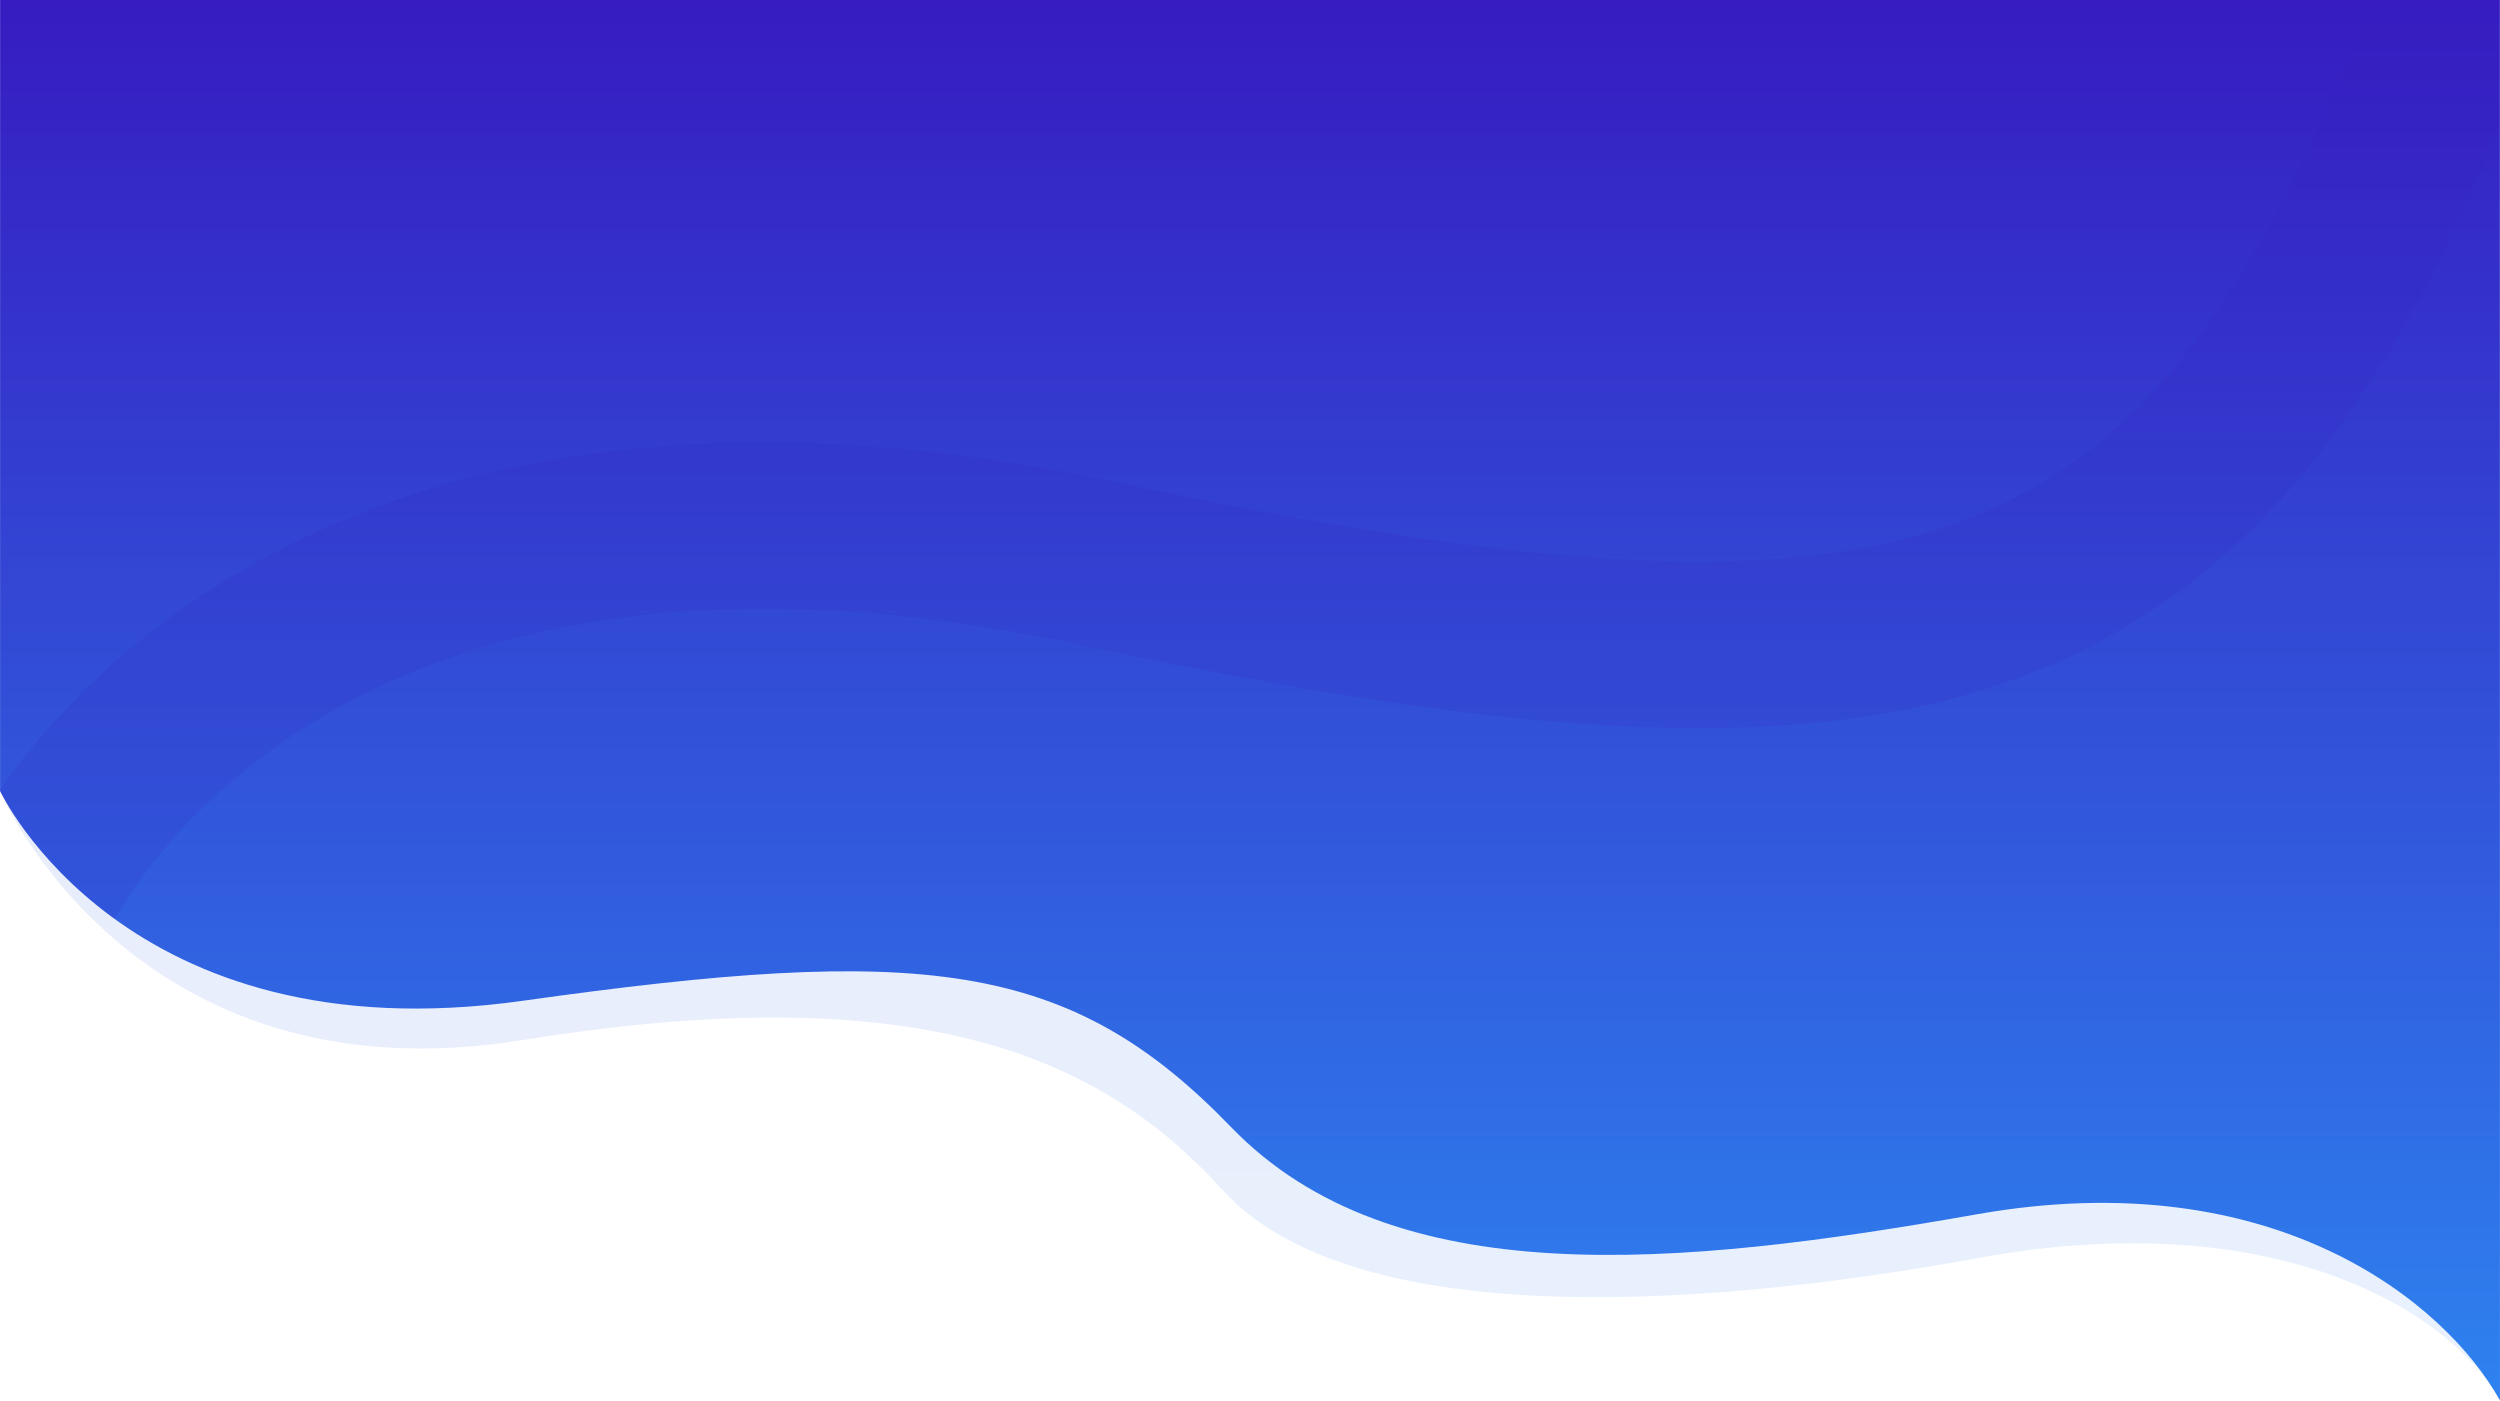
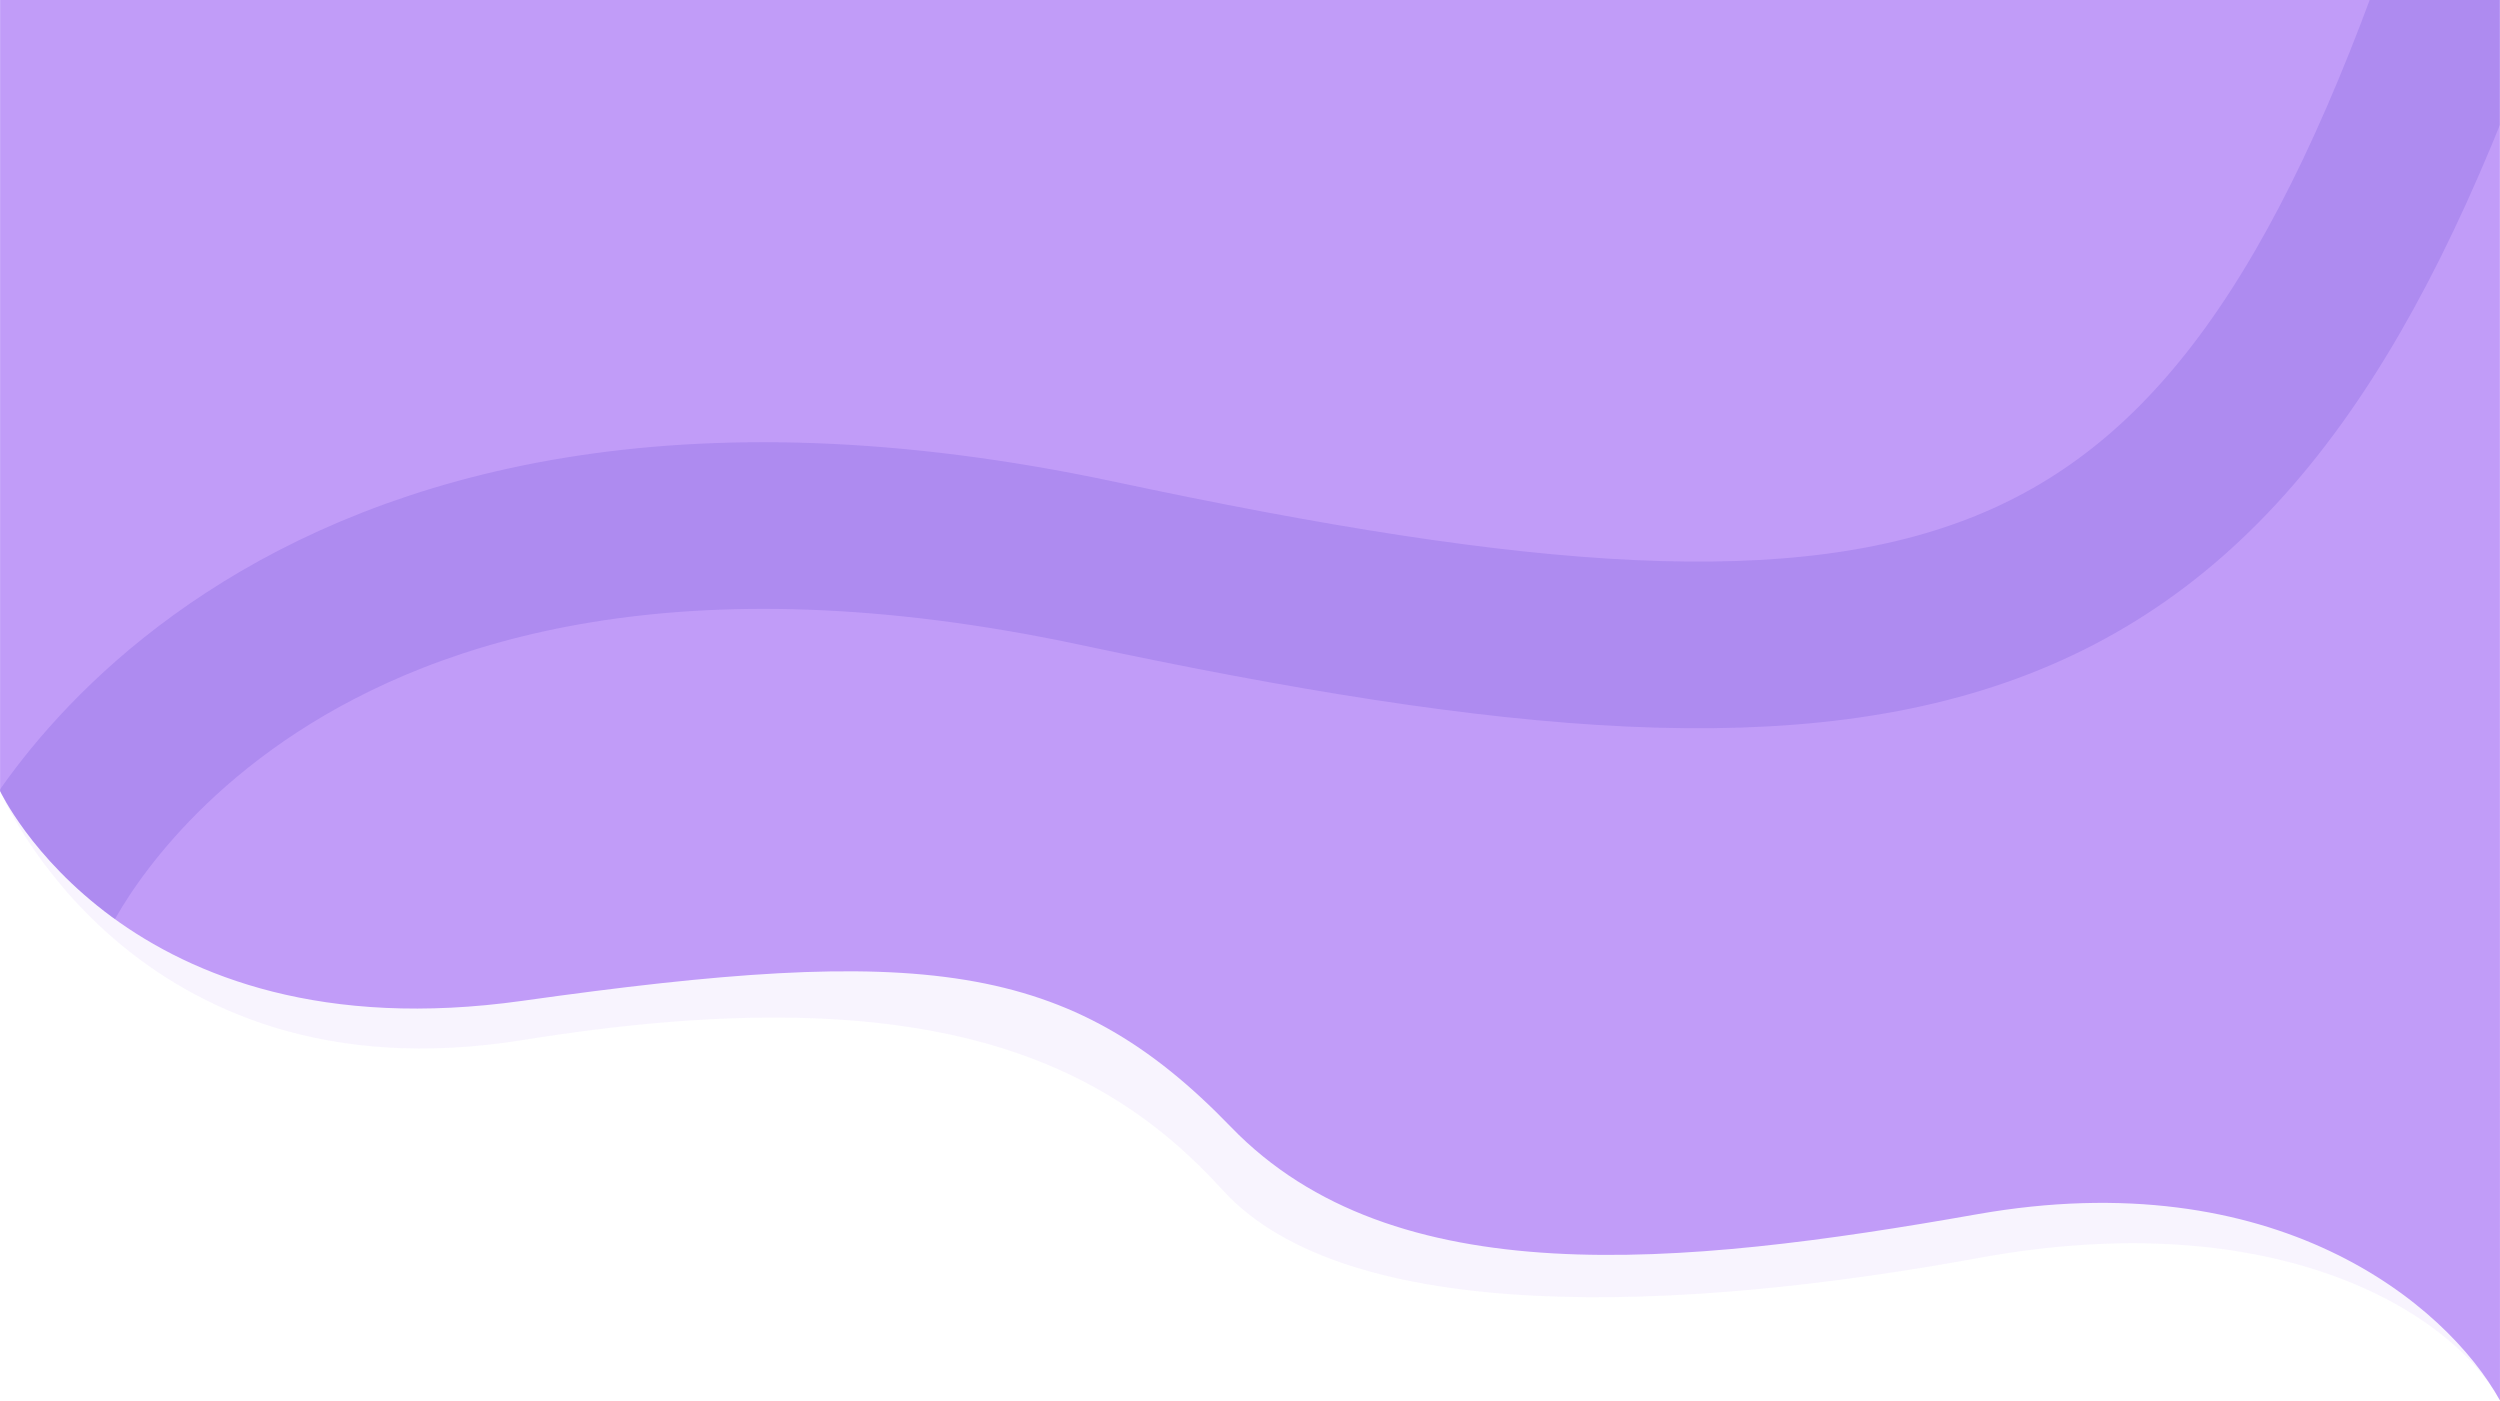
<svg xmlns="http://www.w3.org/2000/svg" width="1920.183" height="1075.636" viewBox="0 0 1920.183 1075.636">
  <defs>
    <linearGradient id="linear-gradient" x1="0.5" x2="0.5" y2="1" gradientUnits="objectBoundingBox">
-       <stop offset="0" stop-color="#361cc1" />
-       <stop offset="1" stop-color="#2e82ef" />
+       <stop offset="0" stop-color="#C19CF8" />
+       <stop offset="1" stop-color="#C19CF8" />
    </linearGradient>
    <clipPath id="clip-path">
      <path id="Path_199" data-name="Path 199" d="M-533.031,278.516s95.269,204.193,401.21,161.147,419.656-32.1,544.188,96.892,343.977,107.54,572.909,67.066,360.19,68.158,401.79,142.968c.041-2.4-.074-1075.621-.074-1075.621l-1920,.011Z" transform="translate(533 329)" fill="url(#linear-gradient)" />
    </clipPath>
  </defs>
  <g id="Group_112" data-name="Group 112" transform="translate(0.089 0.042)">
    <path id="Path_195" data-name="Path 195" d="M-533.089,278.364s100.43,239.944,401.206,191.477,442.068,9.577,537.63,114.941,352.091,94.329,580.987,52.374S1349.9,678.95,1387.094,746.594c.016.016-.373-1075.609-.373-1075.609l-1919.766-.027Z" transform="translate(533 329)" opacity="0.11" fill="url(#linear-gradient)" />
    <path id="Path_194" data-name="Path 194" d="M-533.031,278.516s95.269,204.193,401.21,161.147,419.656-32.1,544.188,96.892,343.977,107.54,572.909,67.066,360.19,68.158,401.79,142.968c.041-2.4-.074-1075.621-.074-1075.621l-1920,.011Z" transform="translate(533 329)" fill="url(#linear-gradient)" />
    <g id="Mask_Group_6" data-name="Mask Group 6" clip-path="url(#clip-path)">
      <path id="Path_4" data-name="Path 4" d="M-496.368,321.285S-322.126-70.761,321.065,66.253s869.415,77.467,1056.161-463.982" transform="translate(522 366.416)" fill="none" stroke="#361cc1" stroke-width="128" opacity="0.14" />
    </g>
  </g>
</svg>
